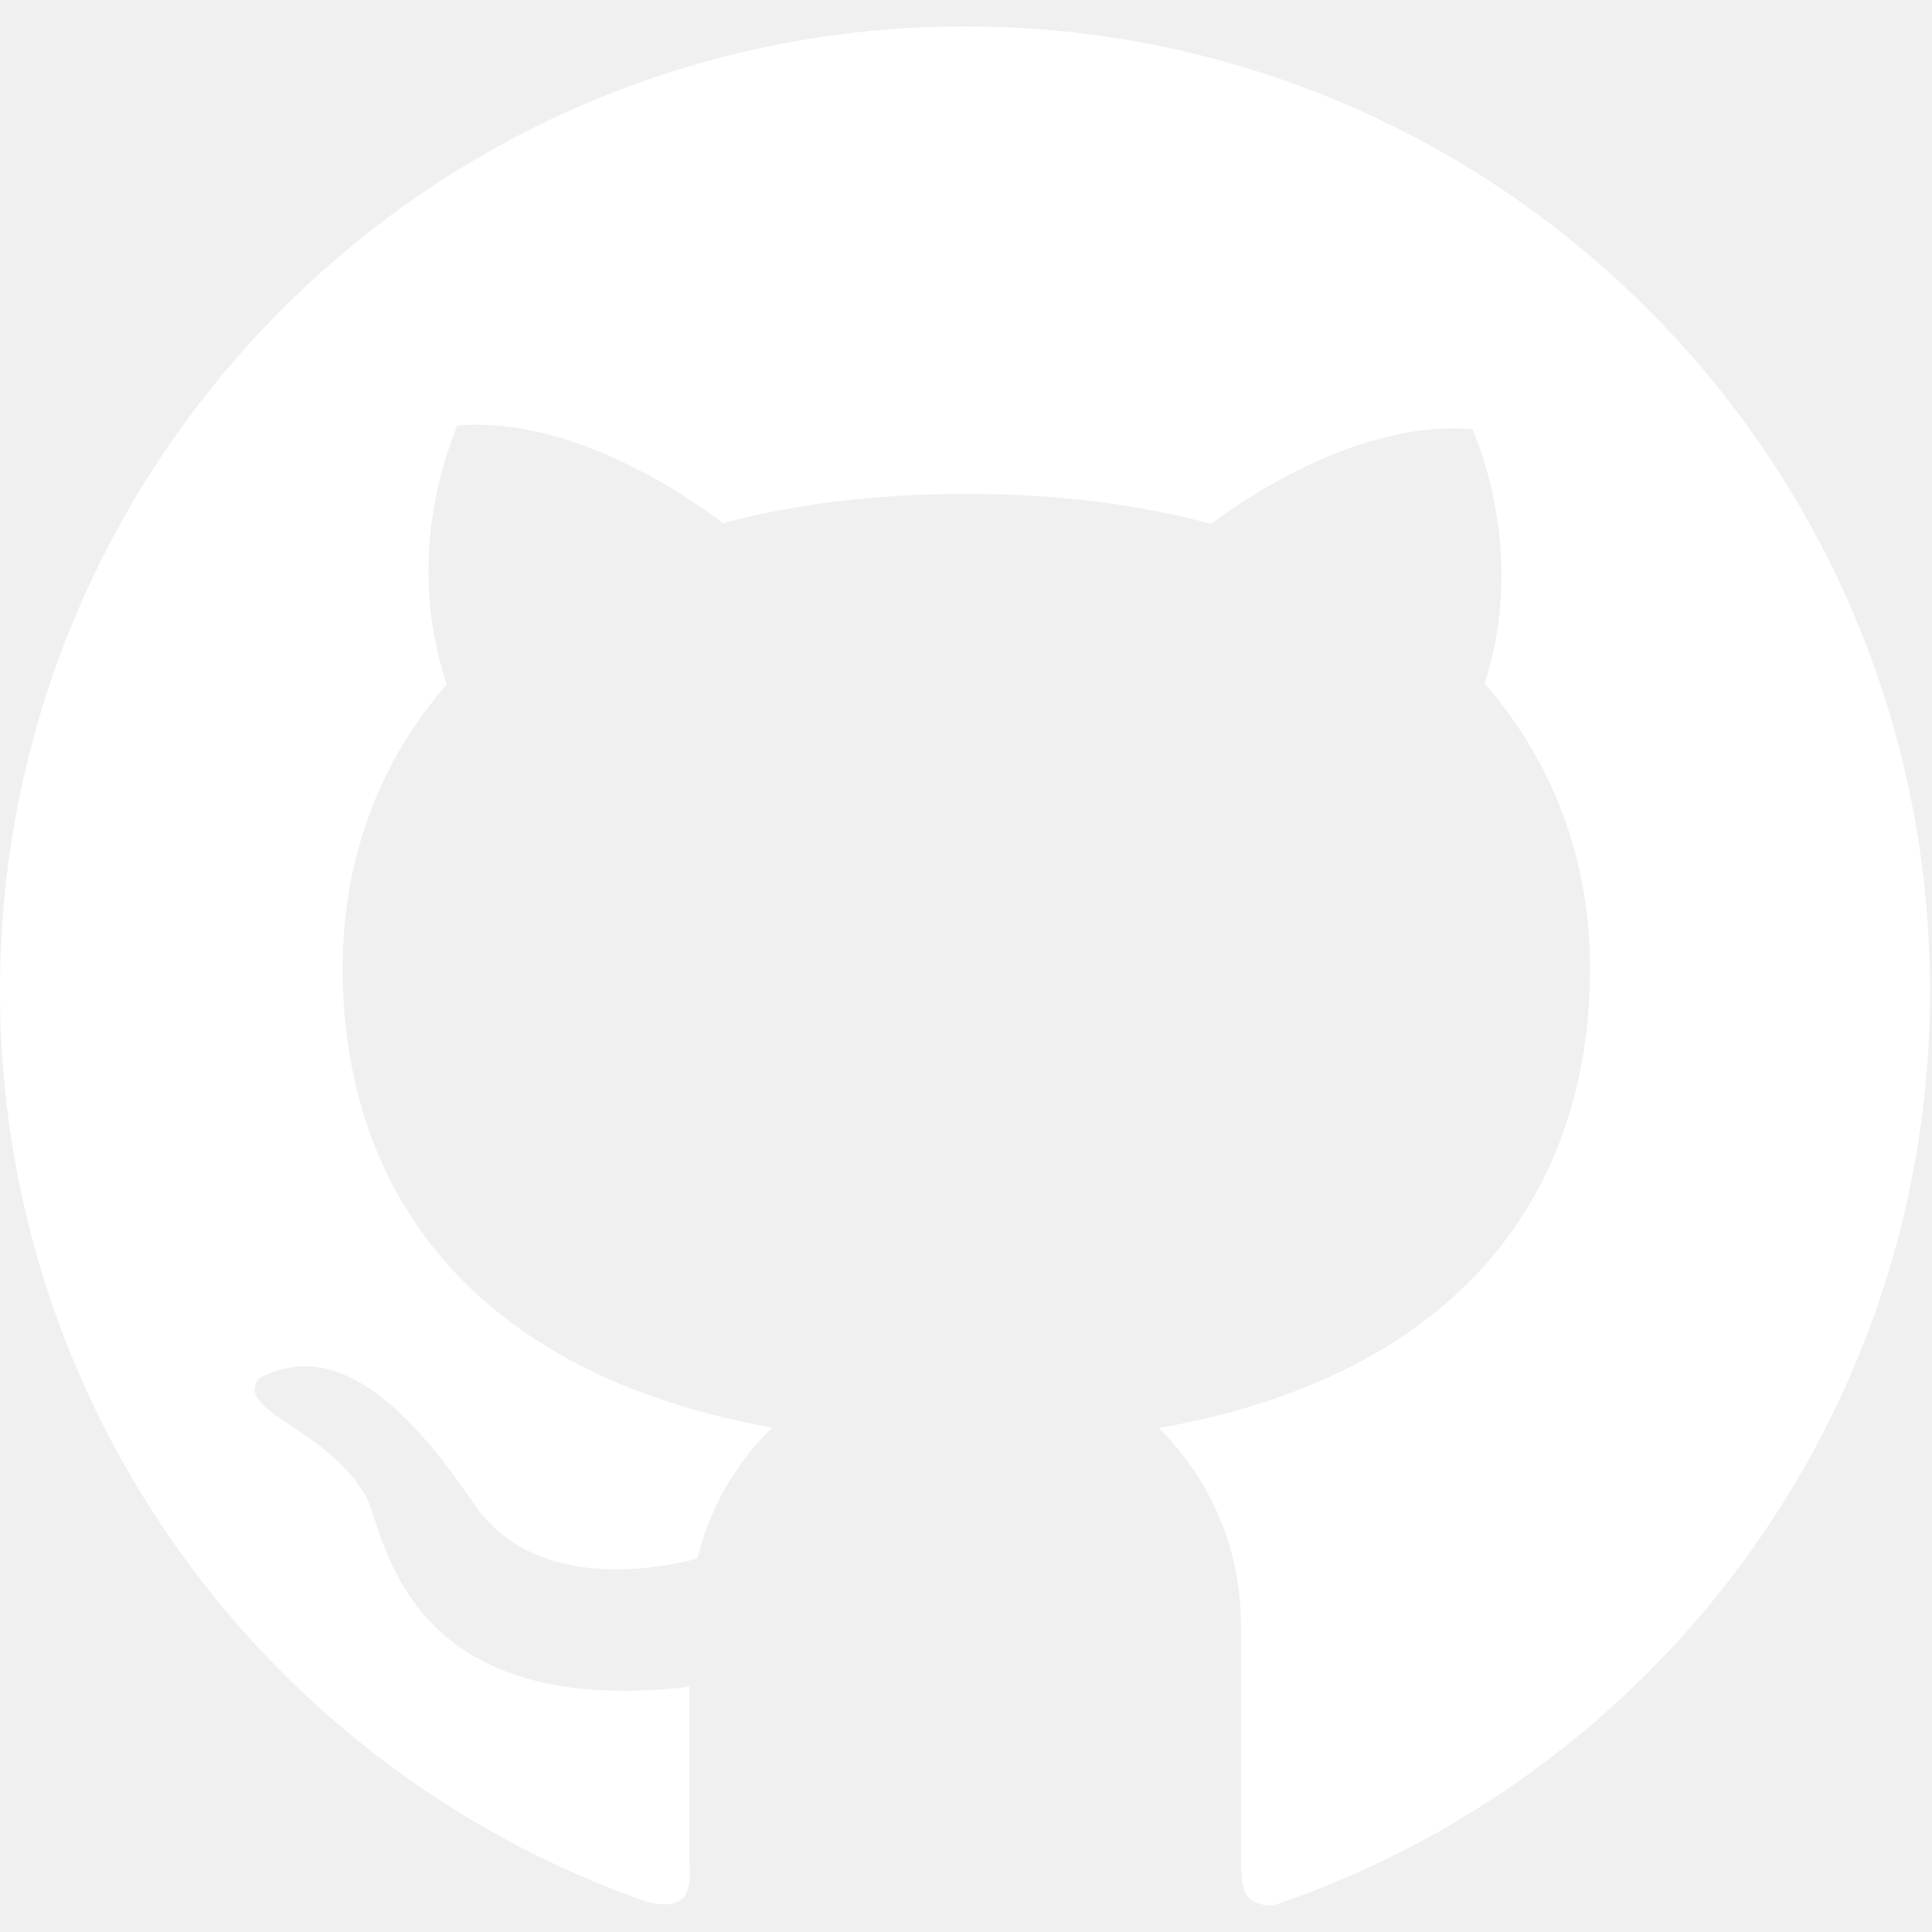
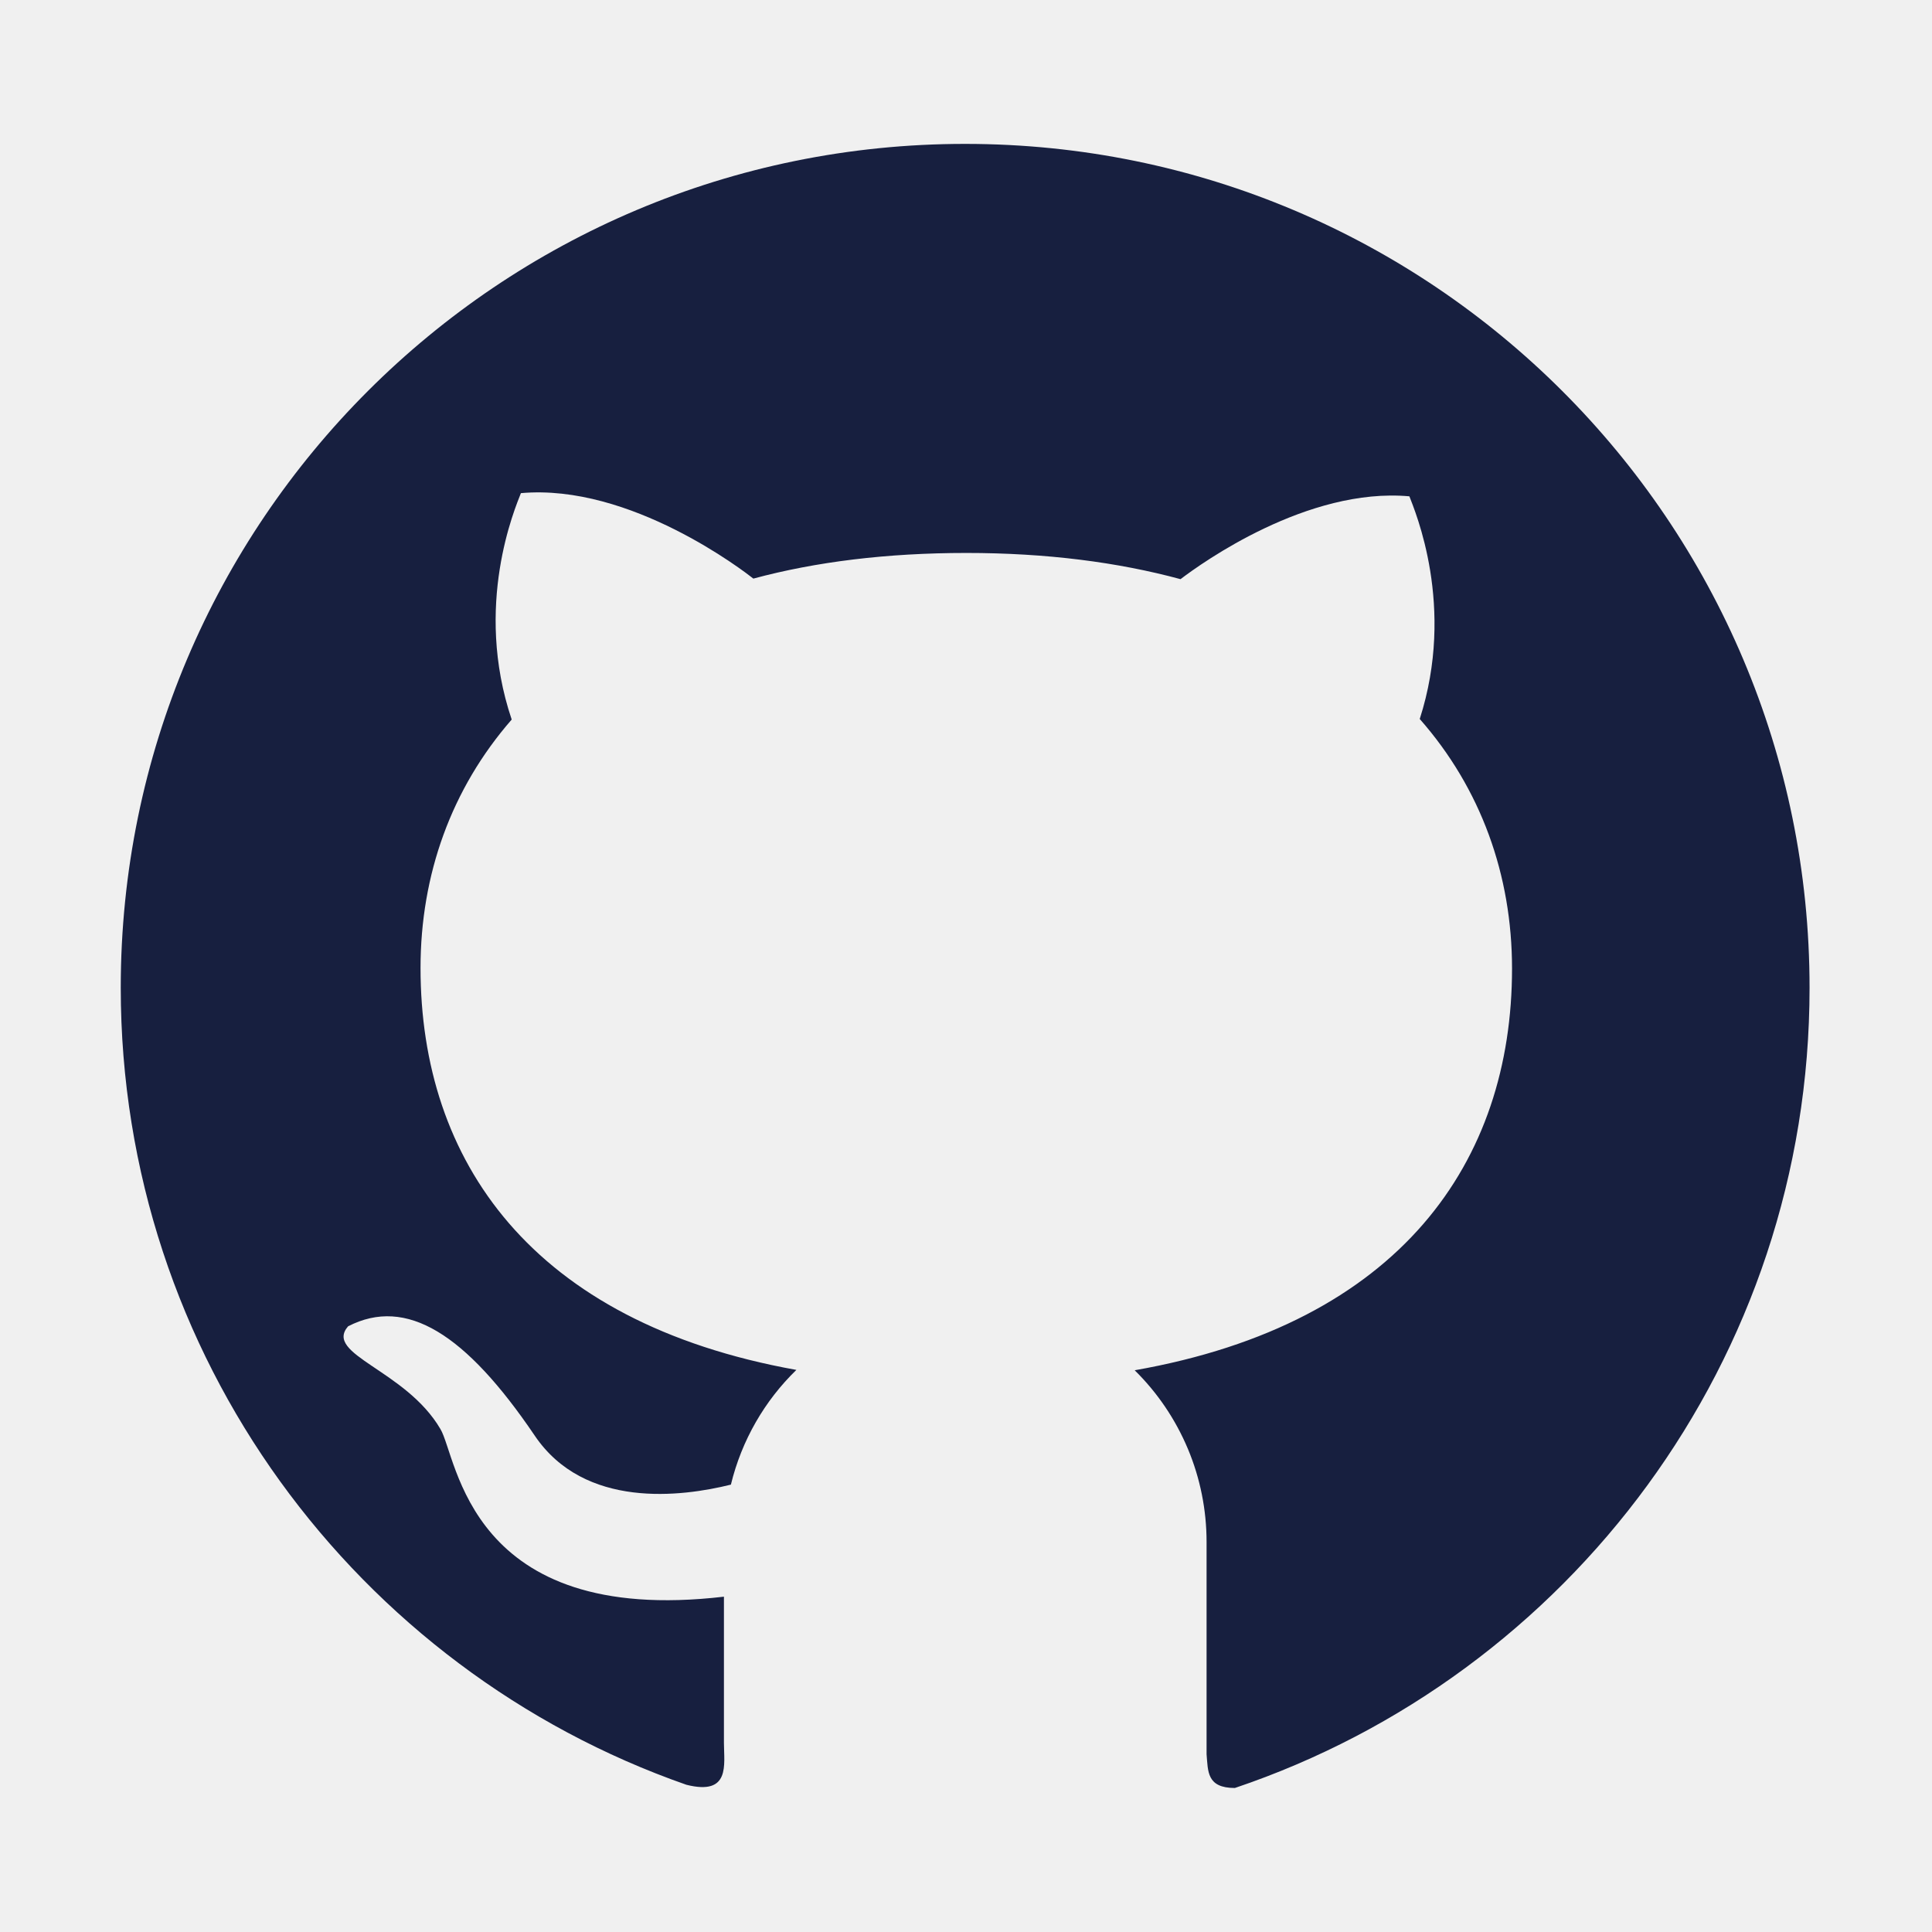
- <svg xmlns="http://www.w3.org/2000/svg" width="28" height="28" viewBox="0 0 28 28" fill="none">
-   <path d="M13.988 0.383C6.259 0.38 0 6.636 0 14.358C0 20.465 3.916 25.655 9.369 27.561C10.103 27.746 9.991 27.224 9.991 26.868V24.446C5.75 24.943 5.578 22.136 5.294 21.668C4.719 20.686 3.359 20.436 3.766 19.968C4.731 19.471 5.716 20.093 6.856 21.777C7.681 22.999 9.291 22.793 10.106 22.59C10.284 21.855 10.666 21.199 11.191 20.69C6.797 19.902 4.966 17.221 4.966 14.033C4.966 12.486 5.475 11.065 6.475 9.918C5.838 8.027 6.534 6.408 6.628 6.168C8.444 6.005 10.331 7.468 10.478 7.583C11.509 7.305 12.688 7.158 14.006 7.158C15.331 7.158 16.512 7.311 17.553 7.593C17.906 7.324 19.656 6.068 21.344 6.221C21.434 6.461 22.116 8.043 21.516 9.908C22.528 11.058 23.044 12.493 23.044 14.043C23.044 17.236 21.2 19.921 16.794 20.696C17.171 21.067 17.471 21.51 17.675 21.998C17.88 22.486 17.985 23.01 17.984 23.54V27.055C18.009 27.336 17.984 27.615 18.453 27.615C23.988 25.749 27.972 20.521 27.972 14.361C27.972 6.636 21.709 0.383 13.988 0.383Z" fill="white" />
+ <svg xmlns="http://www.w3.org/2000/svg" width="48" height="48" viewBox="0 0 48 48" fill="none">
+   <path d="M23.981 3.575C12.389 3.571 3 12.955 3 24.538C3 33.697 8.873 41.483 17.053 44.342C18.155 44.619 17.986 43.836 17.986 43.302V39.669C11.625 40.414 11.367 36.205 10.941 35.502C10.078 34.03 8.039 33.655 8.648 32.952C10.097 32.206 11.573 33.139 13.284 35.666C14.522 37.499 16.936 37.189 18.159 36.885C18.427 35.783 18.998 34.799 19.786 34.035C13.195 32.853 10.448 28.831 10.448 24.05C10.448 21.73 11.213 19.597 12.713 17.877C11.756 15.041 12.802 12.613 12.942 12.252C15.666 12.008 18.497 14.202 18.717 14.375C20.264 13.958 22.031 13.738 24.009 13.738C25.997 13.738 27.769 13.967 29.33 14.389C29.859 13.986 32.484 12.102 35.016 12.331C35.152 12.692 36.173 15.064 35.273 17.863C36.792 19.588 37.566 21.739 37.566 24.064C37.566 28.855 34.8 32.881 28.191 34.044C28.757 34.601 29.206 35.265 29.513 35.997C29.82 36.729 29.977 37.516 29.977 38.31V43.583C30.014 44.005 29.977 44.422 30.68 44.422C38.981 41.624 44.958 33.781 44.958 24.542C44.958 12.955 35.564 3.575 23.981 3.575Z" fill="#171F3F" />
</svg>
